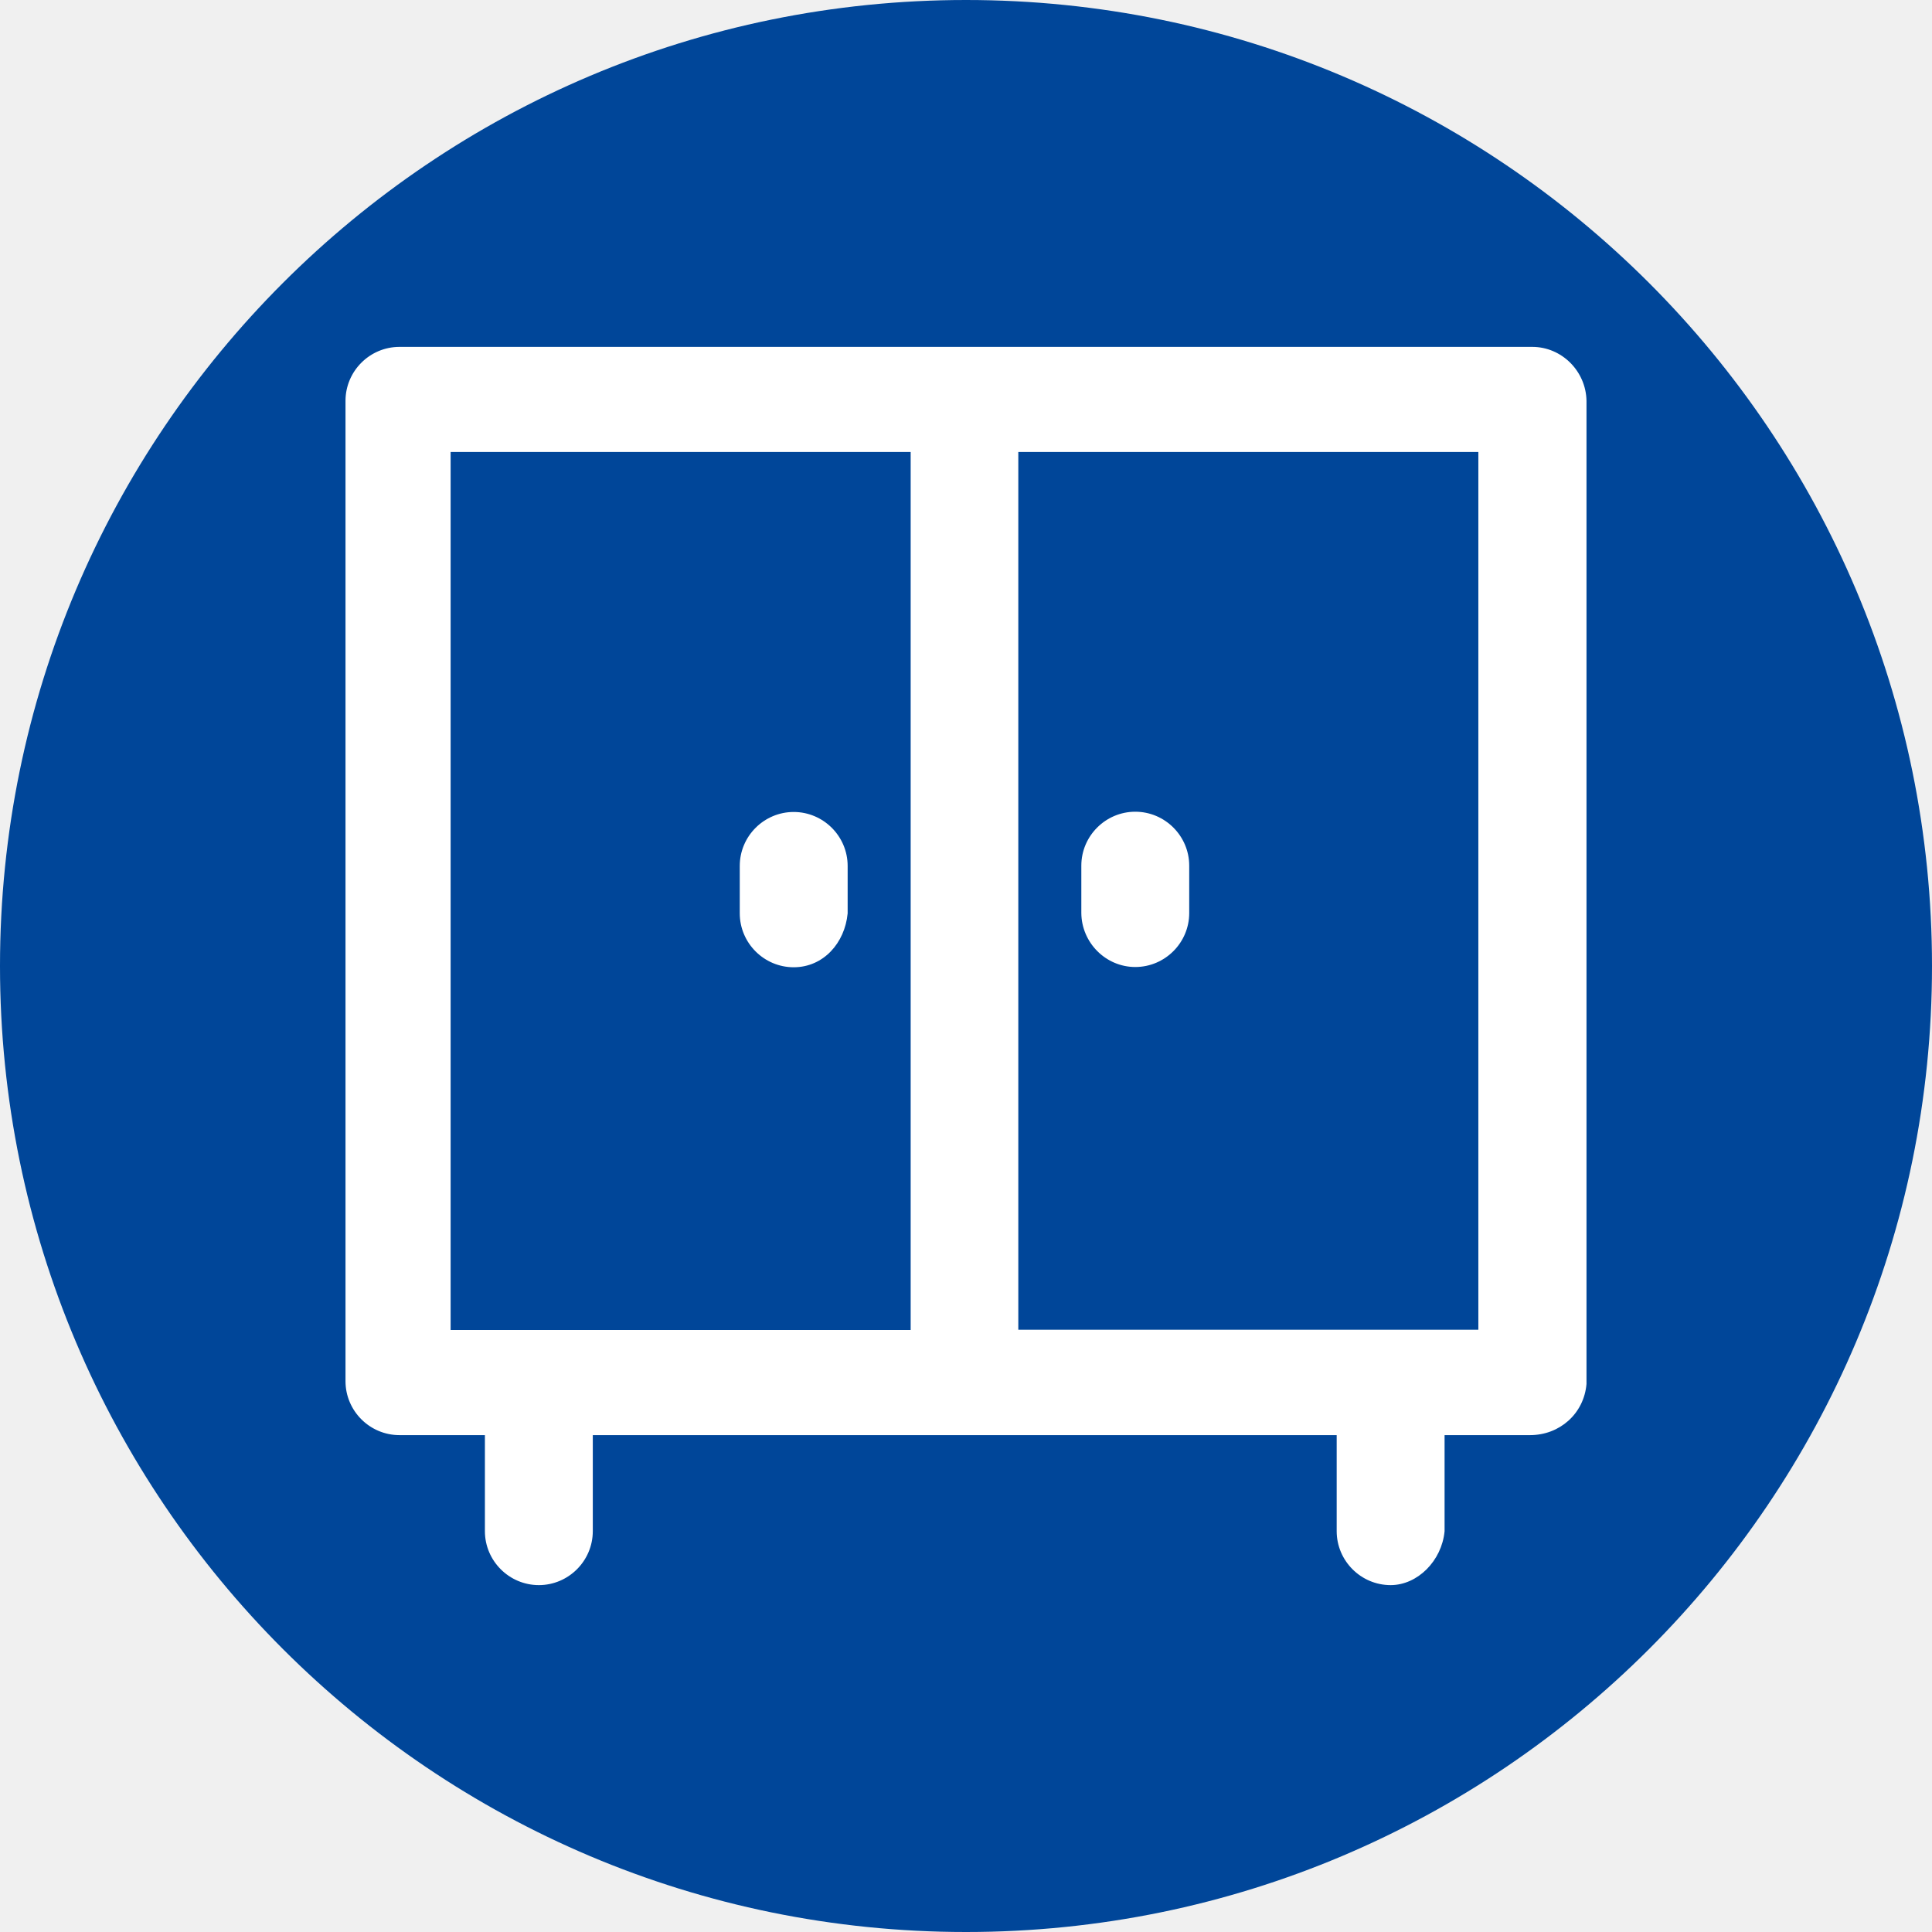
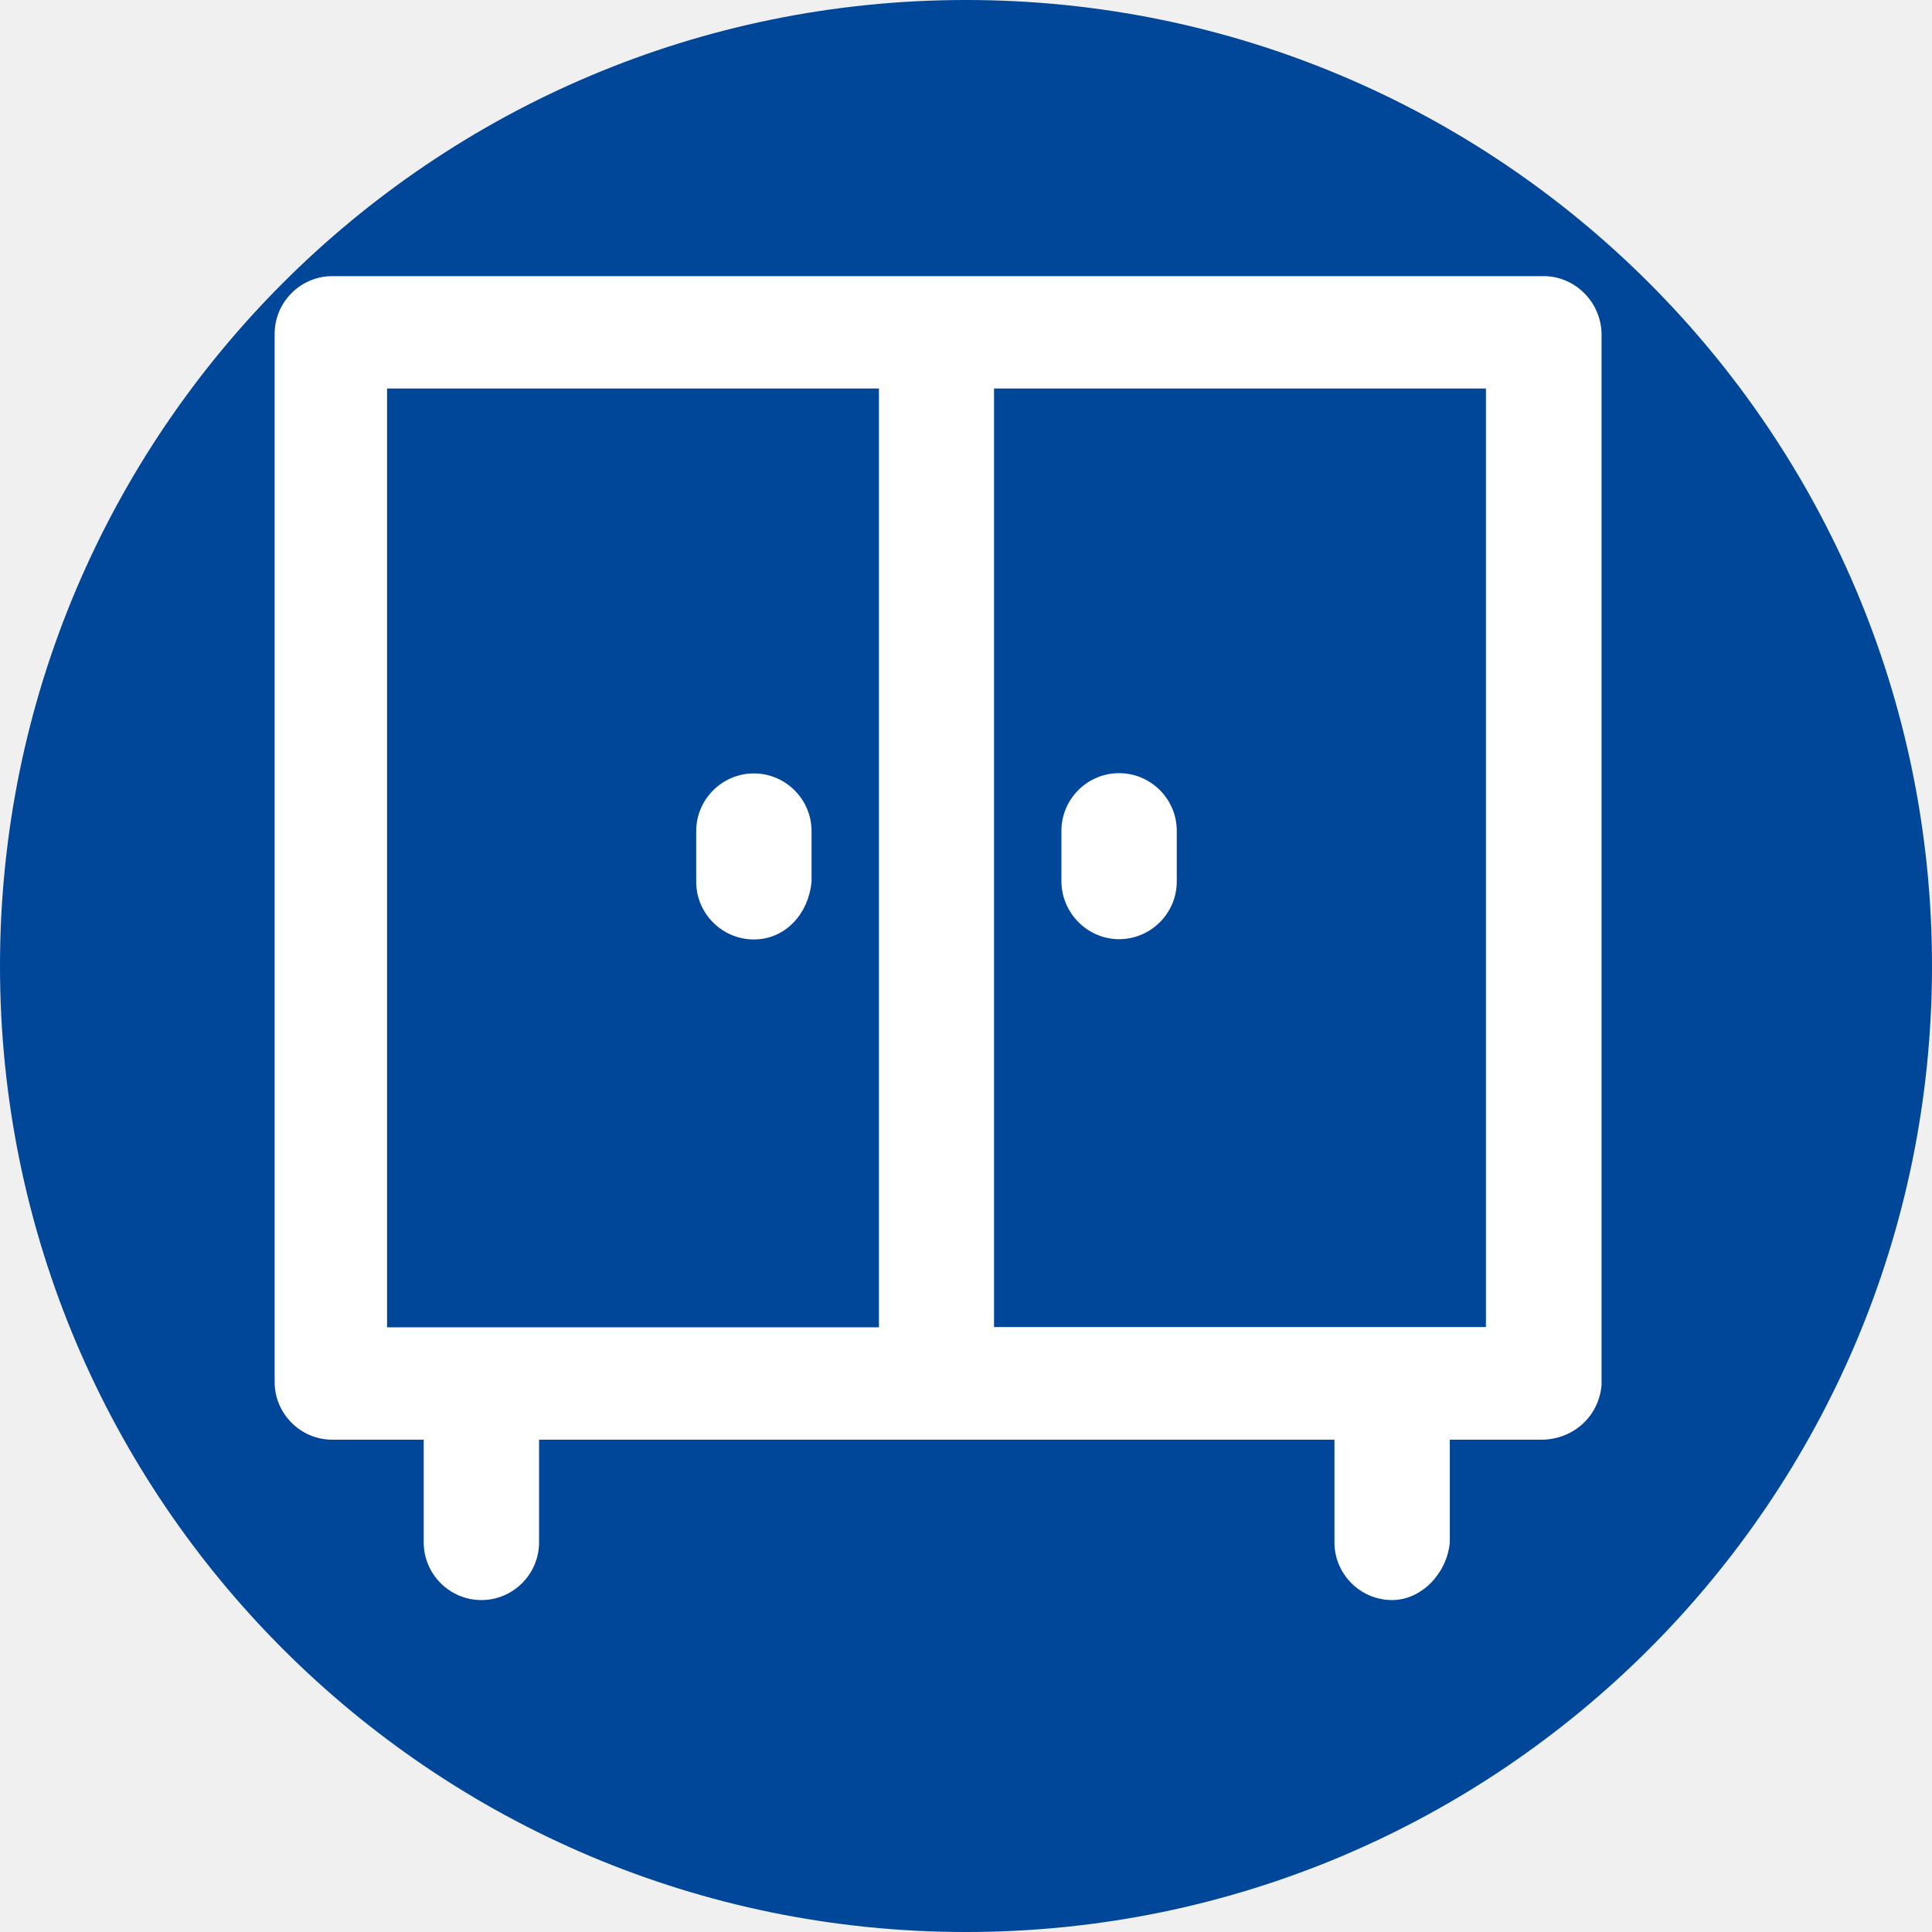
- <svg xmlns="http://www.w3.org/2000/svg" fill="#ffffff" height="800px" width="800px" version="1.1" id="Capa_1" viewBox="-137.56 -137.56 766.42 766.42" xml:space="preserve" stroke="#ffffff">
+ <svg xmlns="http://www.w3.org/2000/svg" fill="#ffffff" height="65px" width="65px" version="1.1" id="Layer_1" viewBox="-102.4 -102.4 716.80 716.80" xml:space="preserve" stroke="#ffffff">
  <g id="SVGRepo_bgCarrier" stroke-width="0">
-     <rect x="-137.56" y="-137.56" width="766.42" height="766.42" rx="383.21" fill="#004699" strokewidth="0" />
+     <rect x="-102.4" y="-102.4" width="716.80" height="716.80" rx="358.4" fill="#004699" strokewidth="0" />
  </g>
  <g id="SVGRepo_tracerCarrier" stroke-linecap="round" stroke-linejoin="round" />
  <g id="SVGRepo_iconCarrier">
    <g>
      <g>
        <path d="M470.3,0.55H20.9C9.4,0.55,0,9.95,0,21.45v388.9c0,11.5,9.4,20.9,20.9,20.9h34.4v38.6c0,11.5,9.4,20.9,20.9,20.9 s20.9-9.4,20.9-20.9v-38.6h296.1v38.6c0,11.5,9.4,20.9,20.9,20.9c10.4,0,19.8-9.4,20.9-20.9v-38.6h34.4c11.5,0,20.9-8.3,21.9-19.8 v-390C491.1,9.95,481.7,0.55,470.3,0.55z M40.7,41.25h183.5v349.3H40.7V41.25z M449.4,390.45H265.9V41.25h183.5V390.45z" />
        <path d="M177.3,185.05c-11.5,0-20.9,9.4-20.9,20.9v18.8c0,11.5,9.4,20.9,20.9,20.9s19.8-9.4,20.9-20.9v-18.8 C198.2,194.45,188.8,185.05,177.3,185.05z" />
        <path d="M312.8,245.55c11.5,0,20.9-9.4,20.9-20.9v-18.8c0-11.5-9.4-20.9-20.9-20.9s-20.9,9.4-20.9,20.9v18.8 C292,236.15,301.4,245.55,312.8,245.55z" />
      </g>
    </g>
  </g>
</svg>
